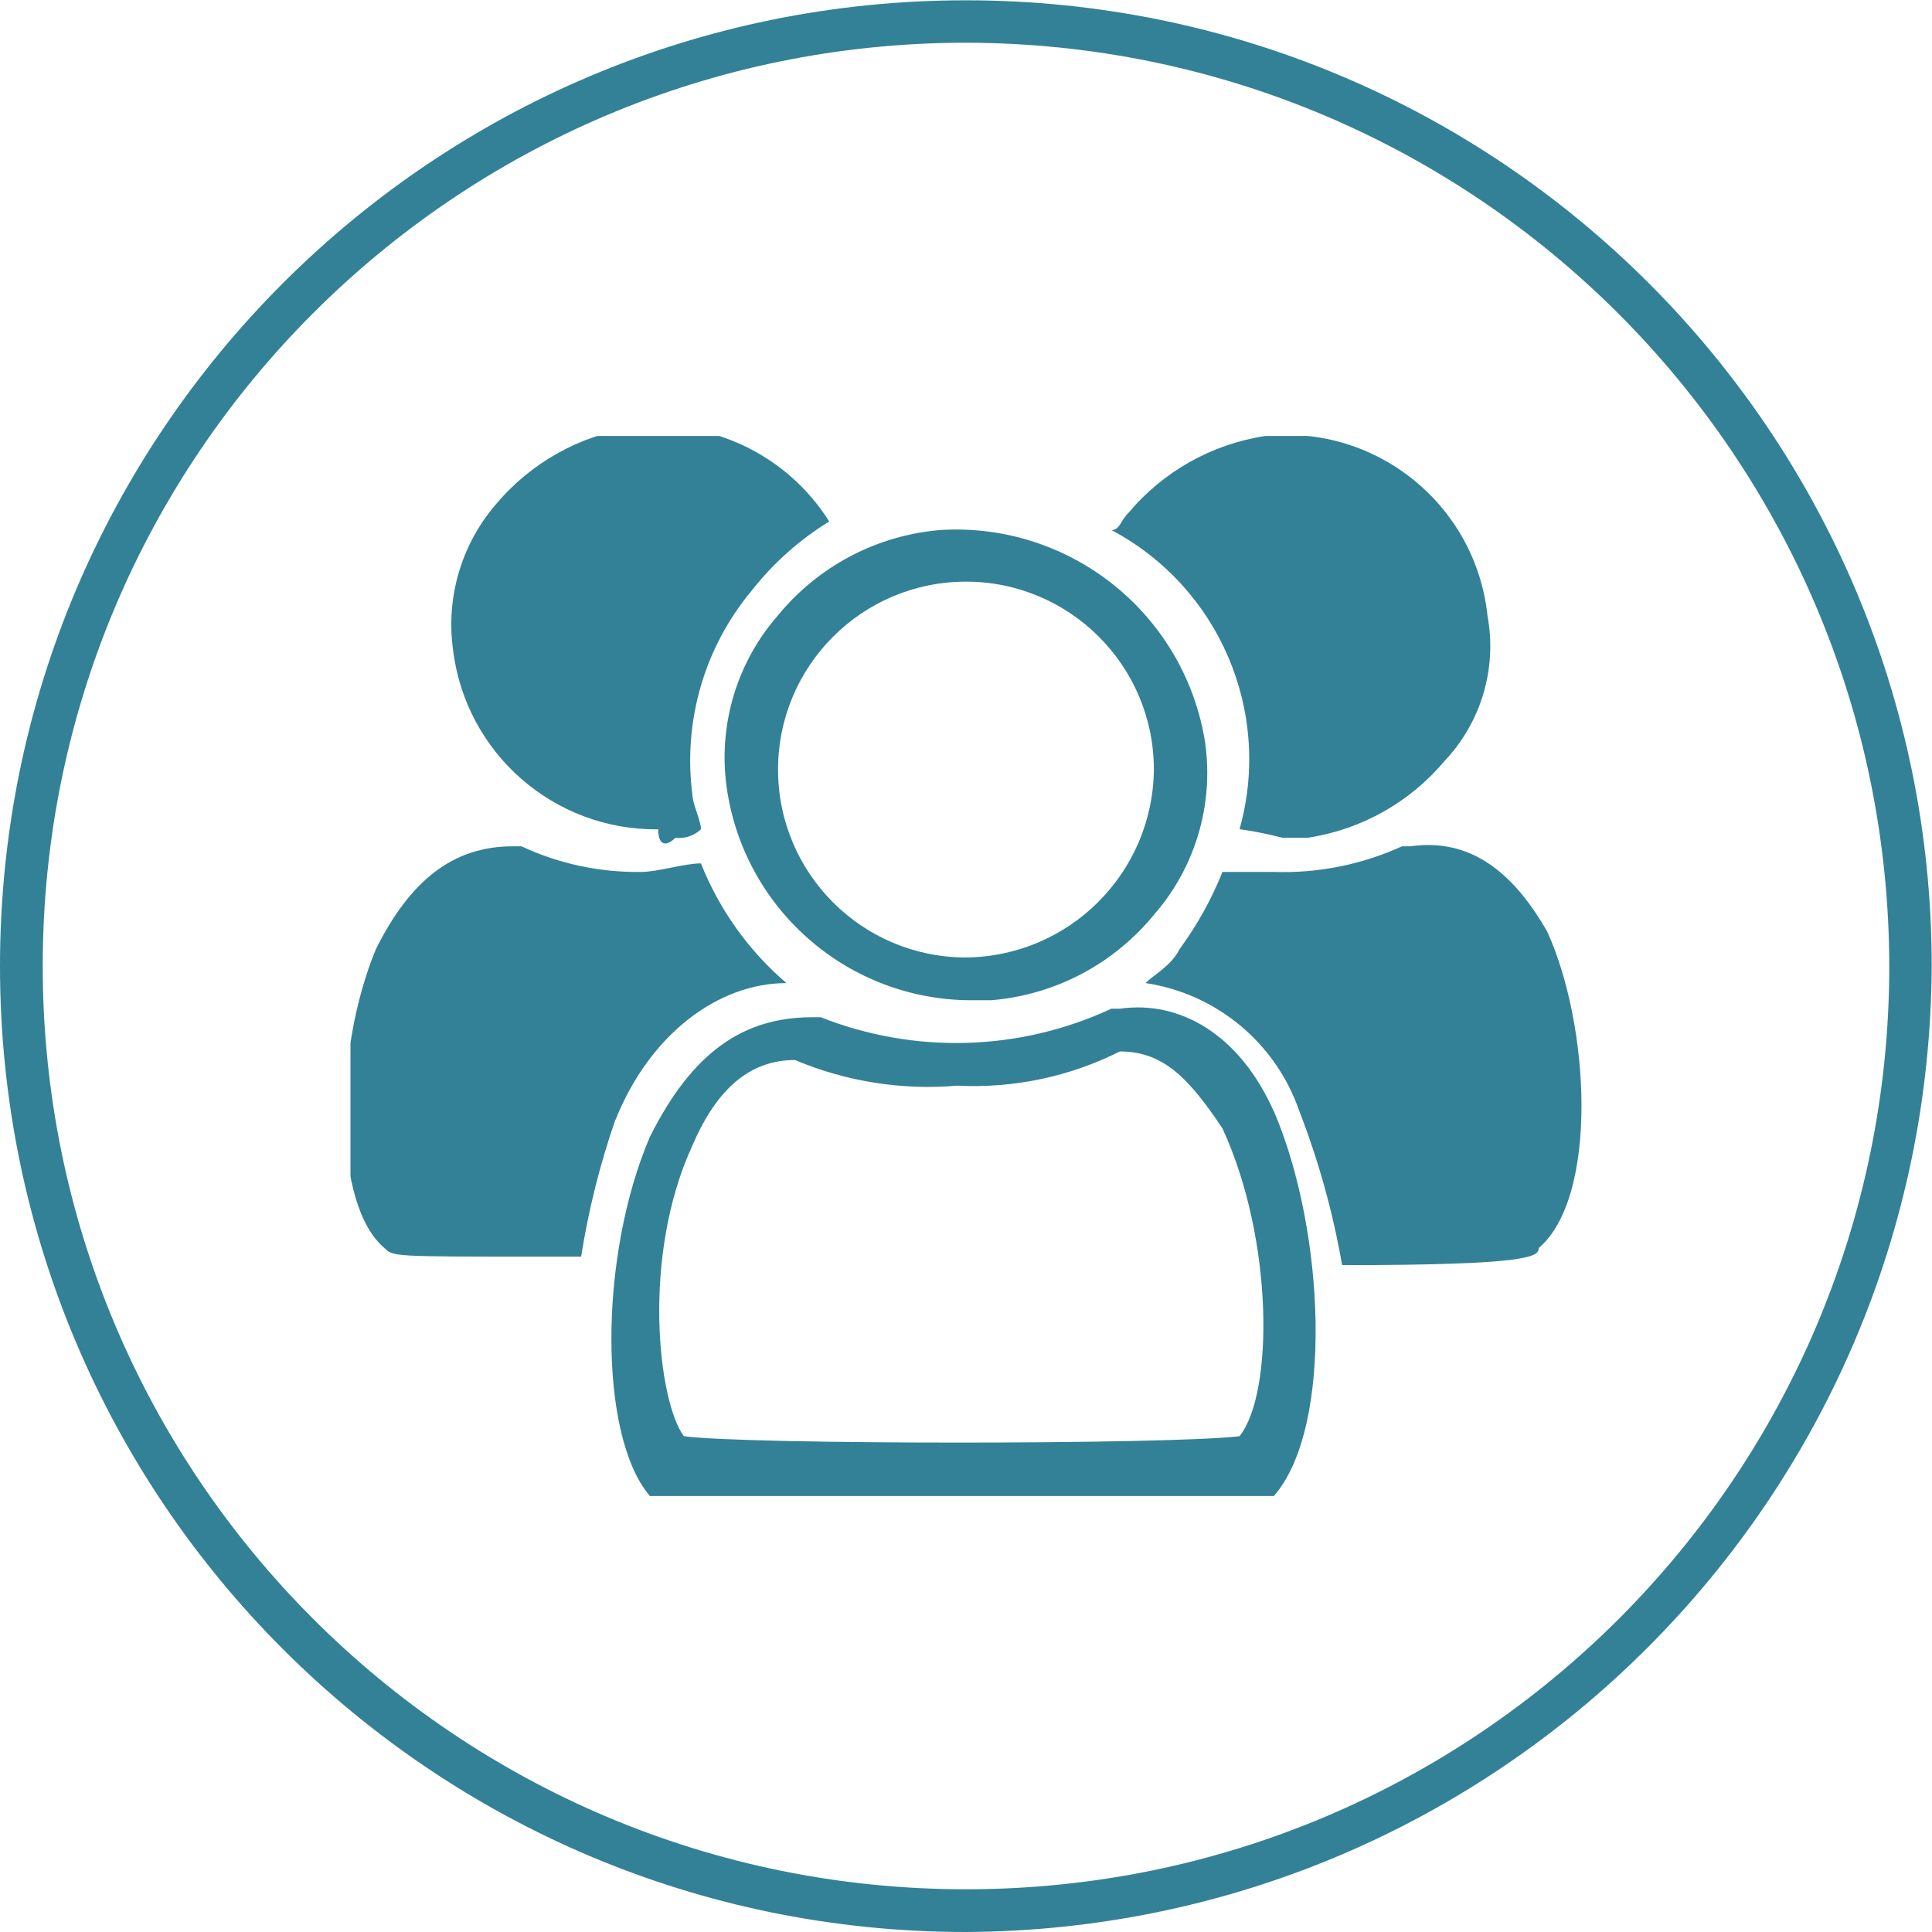
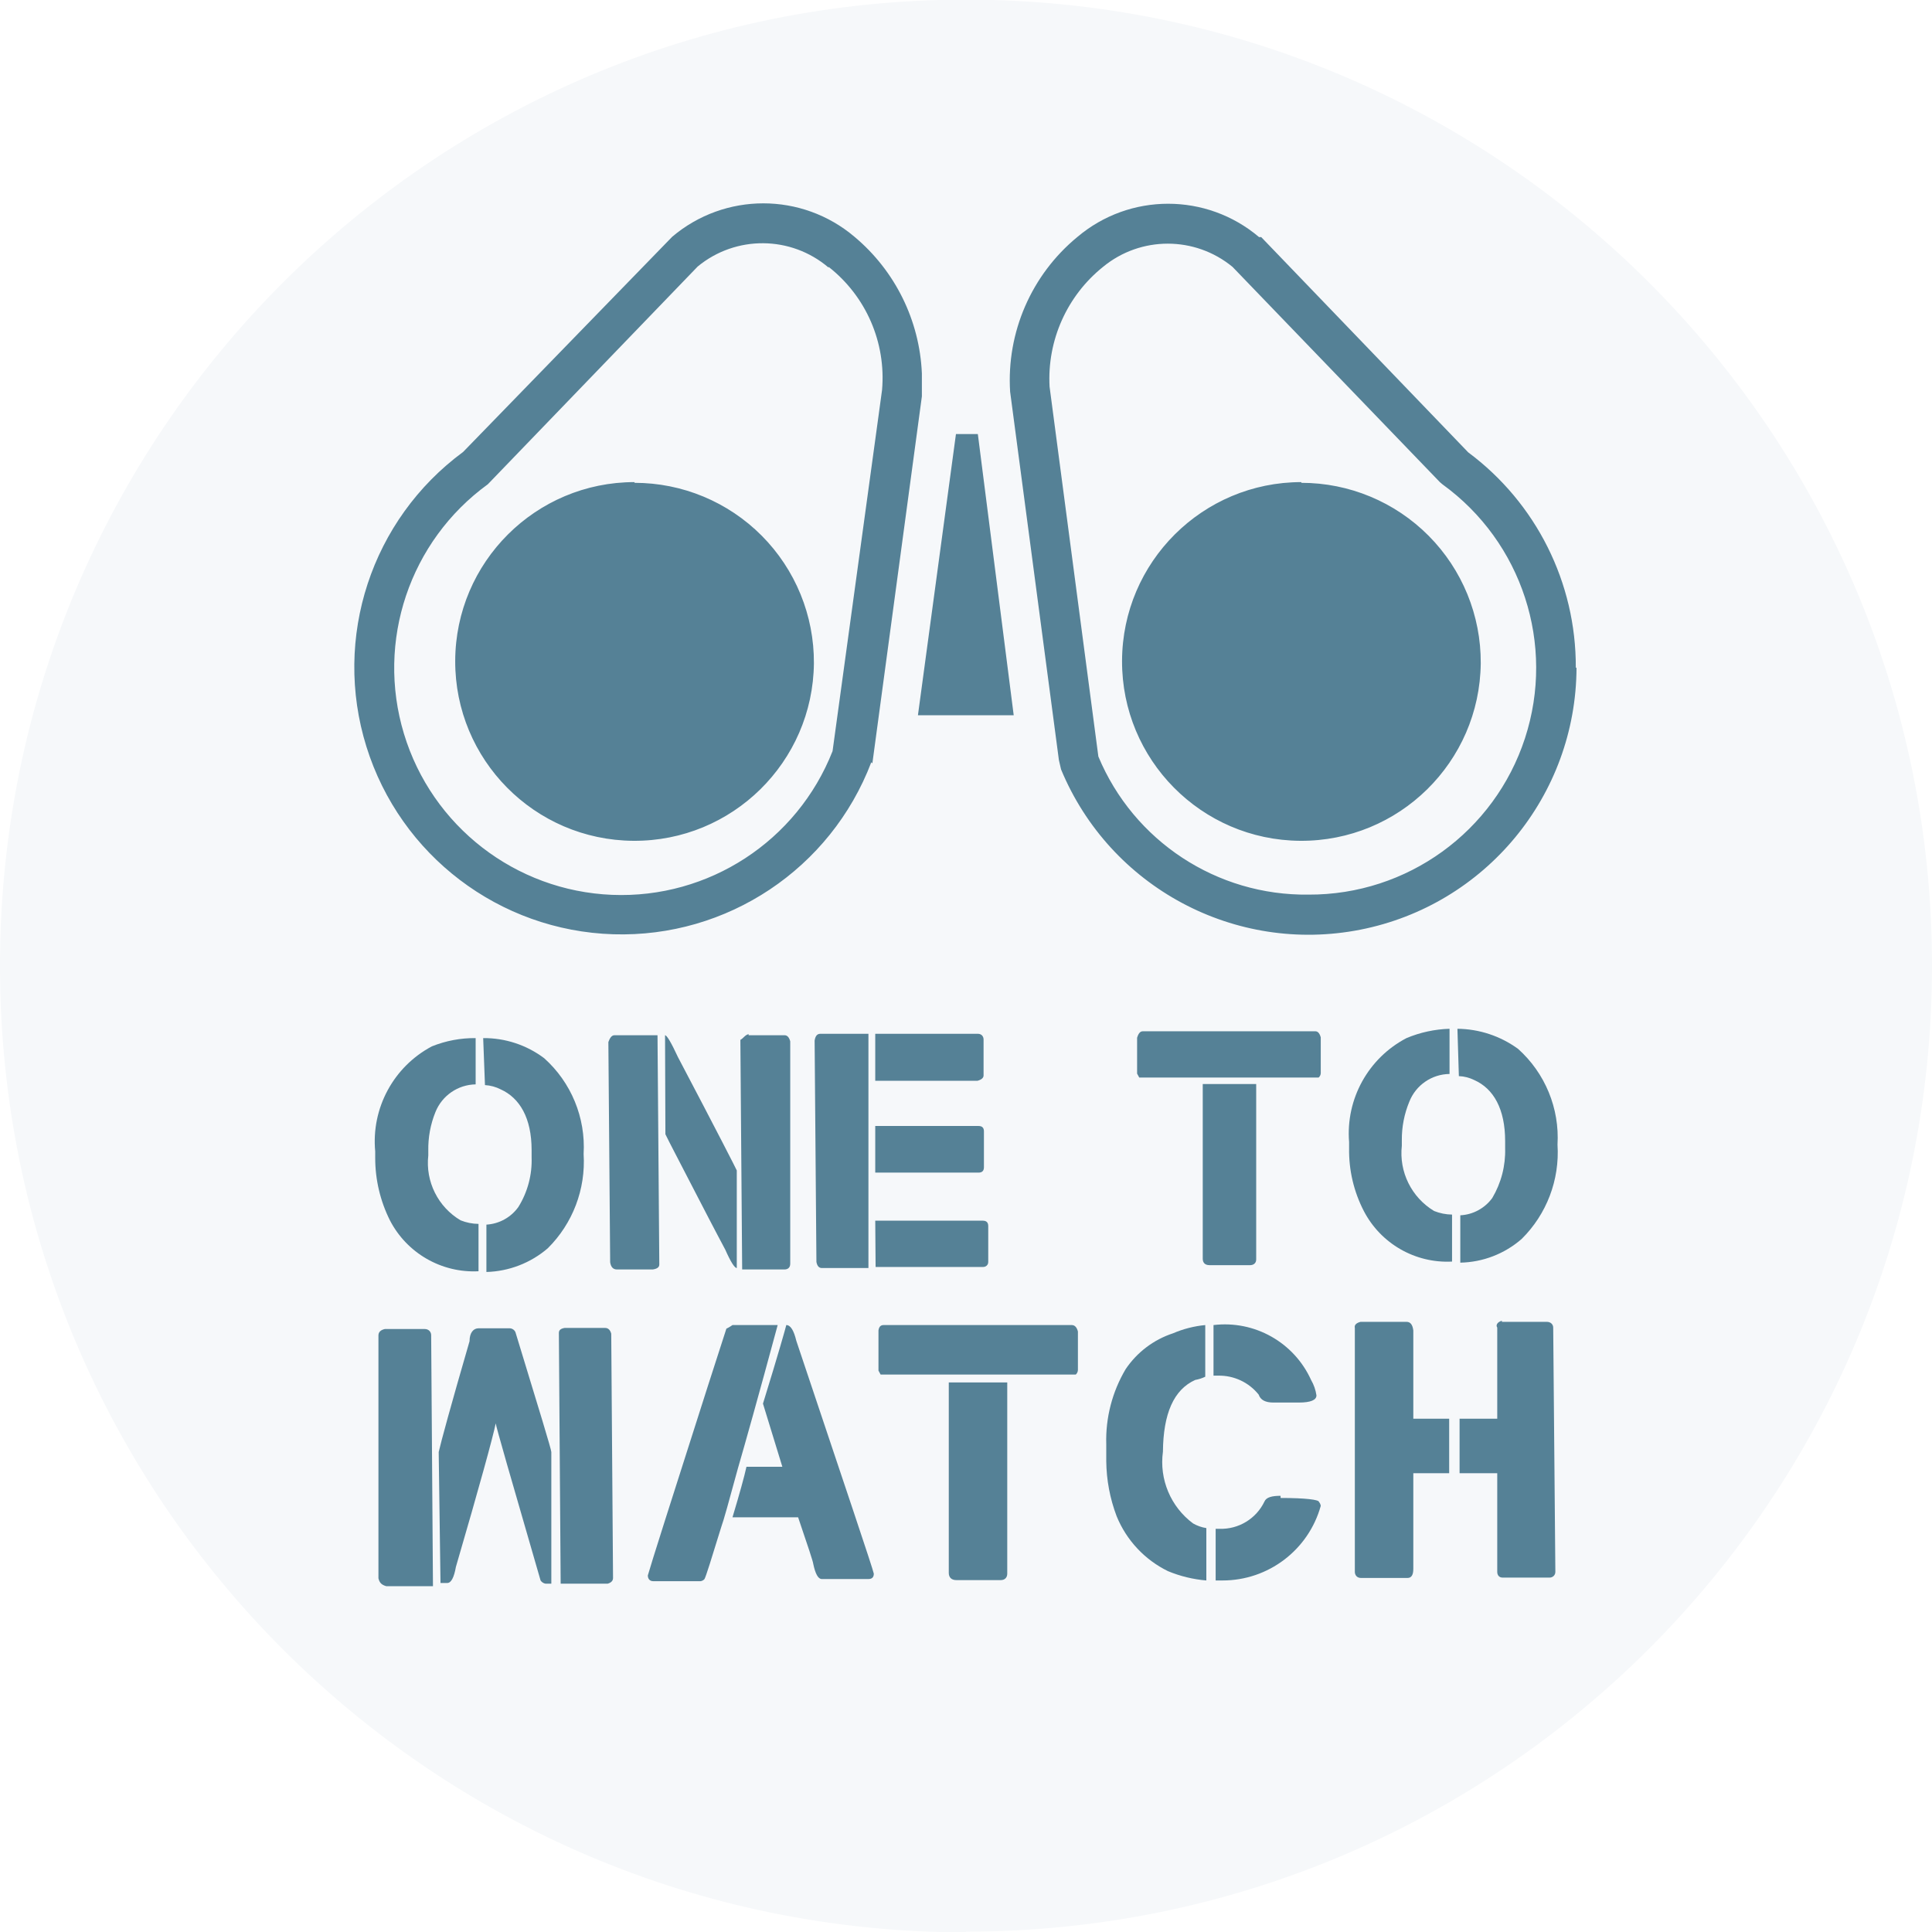
- <svg xmlns="http://www.w3.org/2000/svg" width="51.408" height="51.408" viewBox="0 0 51.408 51.408">
+ <svg xmlns="http://www.w3.org/2000/svg" id="Teal_Circle" data-name="Teal Circle" viewBox="0 0 53.86 53.86">
  <defs>
-     <clipPath id="clip-path">
-       <rect id="Rectangle_217" data-name="Rectangle 217" width="32.756" height="28.206" />
-     </clipPath>
+     <style>.cls-1{fill:#f6f8fa;}.cls-2{fill:#558196;}.cls-3{font-size:5.14px;fill:#a3bbc9;font-family:NewStenciltfb, New Stencil tfb;}</style>
  </defs>
-   <g id="Leadership" transform="translate(-130.4 -130.4)">
-     <g id="Group_485" data-name="Group 485" transform="translate(130.4 130.4)">
-       <path id="Path_720" data-name="Path 720" d="M156.1,181.808a25.7,25.7,0,1,1,25.7-25.7A25.824,25.824,0,0,1,156.1,181.808Zm0-50.271A24.567,24.567,0,1,0,180.671,156.1,24.609,24.609,0,0,0,156.1,131.537Z" transform="translate(-130.4 -130.4)" fill="#338197" />
-     </g>
-     <g id="Group_492" data-name="Group 492" transform="translate(139.726 142.001)">
-       <g id="Group_486" data-name="Group 486" clip-path="url(#clip-path)">
-         <path id="Path_721" data-name="Path 721" d="M141.647,146.338a.836.836,0,0,0,.682-.227c0-.227-.227-.682-.227-.91a7.063,7.063,0,0,1,1.592-5.459,7.847,7.847,0,0,1,2.047-1.82,5.426,5.426,0,0,0-5.232-2.5h0a5.911,5.911,0,0,0-3.64,2.047,4.9,4.9,0,0,0-1.137,3.867,5.432,5.432,0,0,0,5.459,4.777c0,.455.228.455.455.227" transform="translate(-133.003 -135.647)" fill="#338197" />
-       </g>
-       <g id="Group_487" data-name="Group 487" clip-path="url(#clip-path)">
-         <path id="Path_722" data-name="Path 722" d="M154.491,142.594c-.91-1.592-2.047-2.5-3.64-2.275h-.227a7.6,7.6,0,0,1-3.412.682h-1.365a9.22,9.22,0,0,1-1.137,2.047c-.227.455-.682.682-.91.91a5.135,5.135,0,0,1,4.094,3.412,21.527,21.527,0,0,1,1.137,4.094c5,0,5.232-.227,5.232-.455,1.592-1.365,1.365-5.914.227-8.416" transform="translate(-122.645 -129.401)" fill="#338197" />
-       </g>
-       <g id="Group_488" data-name="Group 488" clip-path="url(#clip-path)">
-         <path id="Path_723" data-name="Path 723" d="M153.409,140.287a5.381,5.381,0,0,0-5.914-4.777h0a5.911,5.911,0,0,0-3.64,2.047c-.227.227-.227.455-.455.455a6.9,6.9,0,0,1,3.412,7.961,9.85,9.85,0,0,1,1.137.227h.682a5.911,5.911,0,0,0,3.64-2.047,4.445,4.445,0,0,0,1.137-3.867" transform="translate(-123.155 -135.51)" fill="#338197" />
-       </g>
-       <g id="Group_489" data-name="Group 489" clip-path="url(#clip-path)">
-         <path id="Path_724" data-name="Path 724" d="M141.632,147.579c.91-2.275,2.73-3.64,4.549-3.64a8.16,8.16,0,0,1-2.275-3.185c-.455,0-1.137.227-1.592.227a7.266,7.266,0,0,1-3.185-.682H138.9c-1.592,0-2.73.91-3.64,2.73-1.137,2.73-1.137,6.824.227,7.961.227.227.227.227,4.094.227h1.137a21.3,21.3,0,0,1,.91-3.64" transform="translate(-134.581 -129.381)" fill="#338197" />
-       </g>
-       <g id="Group_490" data-name="Group 490" clip-path="url(#clip-path)">
-         <path id="Path_725" data-name="Path 725" d="M154.269,153.593c-1.82.227-13.193.227-14.786,0-.682-.91-1.137-4.777.227-7.734.682-1.592,1.592-2.275,2.73-2.275h0a9.124,9.124,0,0,0,4.322.682,8.66,8.66,0,0,0,4.322-.91c1.137,0,1.82.682,2.73,2.047,1.365,2.957,1.365,7.052.455,8.189m.91-8.644c-.91-2.047-2.5-2.957-4.094-2.73h-.227a9.8,9.8,0,0,1-7.734.227H142.9c-1.82,0-3.185.91-4.322,3.185-1.365,3.185-1.365,7.961,0,9.554.227.227.455.455,4.777.455h3.412c7.961,0,8.189-.227,8.416-.455,1.592-1.82,1.365-7.052,0-10.236" transform="translate(-130.612 -126.979)" fill="#338197" />
-       </g>
-       <g id="Group_491" data-name="Group 491" clip-path="url(#clip-path)">
-         <path id="Path_726" data-name="Path 726" d="M145.3,147.982a5,5,0,1,1,5-5,5.049,5.049,0,0,1-5,5m6.369-5.687a6.713,6.713,0,0,0-7.052-5.687,6.252,6.252,0,0,0-4.322,2.275,5.732,5.732,0,0,0-1.365,4.549,6.581,6.581,0,0,0,6.369,5.687h.682a6.252,6.252,0,0,0,4.322-2.275,5.732,5.732,0,0,0,1.365-4.549" transform="translate(-128.923 -134.106)" fill="#338197" />
-       </g>
-     </g>
-   </g>
+   <path class="cls-1" d="M467.72,352.91A26.93,26.93,0,1,0,440.79,326a26.93,26.93,0,0,0,26.93,26.93" transform="translate(-440.79 -299.06)" />
+   <path class="cls-2" d="M466.38,319l1.06-7.84h.61l1,7.84Zm-1.27,1.34,1.38-10.23,0-.64h0a5.26,5.26,0,0,0-1.88-3.81,3.93,3.93,0,0,0-5.08,0l-5.83,6a7.45,7.45,0,1,0,11.38,8.65Zm-1.22-13.84a3.93,3.93,0,0,1,1.49,3.43l-.09.66h0L464,320a6.33,6.33,0,1,1-9.61-7.44l5.85-6.07A2.84,2.84,0,0,1,463.89,306.52Zm20.83,11.17a7.44,7.44,0,0,0-3-6l-5.77-6-.06,0a3.92,3.92,0,0,0-5.07,0,5.17,5.17,0,0,0-1.87,4.31l1.36,10.27.06.26a7.47,7.47,0,0,0,14.37-2.83Zm-14.67-7.83a4,4,0,0,1,1.49-3.34,2.84,2.84,0,0,1,3.61,0l5.78,6,.07.06A6.32,6.32,0,0,1,477.27,324a6.26,6.26,0,0,1-5.86-3.85Zm-11.57,2.66a5,5,0,1,0,5,5.05A5,5,0,0,0,458.48,312.52Zm18.59,0a5,5,0,1,0,5,5.05A5,5,0,0,0,477.07,312.52Z" transform="translate(-440.79 -299.06)" />
+   <path class="cls-2" d="M454.05,328v1.29s0,0,0,0h0a1.23,1.23,0,0,0-1.12.77,2.73,2.73,0,0,0-.2,1.08v.13a1.86,1.86,0,0,0,.9,1.81,1.39,1.39,0,0,0,.5.1v1.32a2.63,2.63,0,0,1-2.47-1.42,3.88,3.88,0,0,1-.41-1.74v-.18a3,3,0,0,1,1.58-2.93A3.18,3.18,0,0,1,454.05,328Zm.21,0a2.79,2.79,0,0,1,1.7.56,3.32,3.32,0,0,1,1.1,2.67,3.4,3.4,0,0,1-1,2.63,2.74,2.74,0,0,1-1.71.66h0v-1.32h0a1.18,1.18,0,0,0,.89-.49,2.46,2.46,0,0,0,.37-1.39v-.2c0-.89-.33-1.45-.86-1.69a1.11,1.11,0,0,0-.44-.12Z" transform="translate(-440.79 -299.06)" />
+   <path class="cls-2" d="M457.92,327.92h1.2l.05,6.39c0,.08-.06.12-.18.14h-1c-.11,0-.17-.07-.19-.2l-.05-6.14C457.79,328,457.84,327.92,457.92,327.92Zm1.41,0c.05,0,.17.2.36.61,1.1,2.09,1.64,3.15,1.64,3.16l0,2.72h0c-.06,0-.17-.17-.32-.51,0,0-.3-.56-.8-1.53s-.77-1.48-.87-1.69Zm2.33,0h1c.08,0,.13.06.16.17l0,6.2c0,.11-.07.16-.16.16h-1.18l-.05-6.4C461.52,328,461.56,327.91,461.66,327.89Z" transform="translate(-440.79 -299.06)" />
+   <path class="cls-2" d="M463.66,327.88H465l0,6.53H463.7c-.08,0-.13-.06-.15-.17l-.05-6.17C463.52,327.94,463.57,327.88,463.66,327.88Zm1.53,0,2.86,0c.11,0,.16.08.16.16v1c0,.07-.06.12-.17.15l-2.85,0Zm0,2.57,2.88,0q.15,0,.15.15v1q0,.15-.15.15l-2.88,0Zm0,2.64,3,0q.15,0,.15.15v1c0,.09-.07.14-.14.14l-3,0Z" transform="translate(-440.79 -299.06)" />
+   <path class="cls-2" d="M472.65,327.81l4.81,0c.07,0,.12.06.15.17v1a.17.17,0,0,1-.06.12l-5,0s0,0-.06-.11v-1C472.53,327.86,472.58,327.81,472.65,327.81Zm1.67,1.47,1.49,0,0,4.89c0,.11-.08.16-.17.16h-1.13c-.13,0-.19-.07-.19-.18Z" transform="translate(-440.79 -299.06)" />
+   <path class="cls-2" d="M481.2,327.74V329s0,0,0,0h0a1.22,1.22,0,0,0-1.12.77,2.74,2.74,0,0,0-.21,1.08V331a1.88,1.88,0,0,0,.9,1.82,1.39,1.39,0,0,0,.5.1v1.31a2.62,2.62,0,0,1-2.46-1.41,3.68,3.68,0,0,1-.41-1.75v-.17A3,3,0,0,1,480,328,3.37,3.37,0,0,1,481.2,327.74Zm.22,0a2.92,2.92,0,0,1,1.69.56,3.32,3.32,0,0,1,1.1,2.67,3.39,3.39,0,0,1-1,2.63,2.68,2.68,0,0,1-1.71.66h0l0-1.32h0a1.18,1.18,0,0,0,.89-.48,2.57,2.57,0,0,0,.36-1.39v-.2c0-.89-.32-1.46-.86-1.7a1.05,1.05,0,0,0-.43-.11Z" transform="translate(-440.79 -299.06)" />
+   <text class="cls-3" transform="translate(42.08 36.3)"> </text>
+   <path class="cls-2" d="M451.34,343.06l0-6.77q0-.14.18-.18h1.11c.12,0,.18.09.18.17l.05,7h-1.3C451.42,343.24,451.37,343.18,451.34,343.06Zm1.68-3.52c.06-.27.34-1.3.86-3.09,0-.24.11-.36.25-.36H455a.18.18,0,0,1,.16.11c.66,2.16,1,3.27,1,3.34l0,3.67H456a.21.21,0,0,1-.14-.09c-.83-2.86-1.25-4.32-1.25-4.38h0c-.08.39-.45,1.74-1.11,4q-.08.45-.24.45h-.19Zm3.35-3.32c0-.08.05-.12.16-.14h1.13c.08,0,.14.05.17.16l.05,6.81c0,.08-.05.13-.15.16h-1.31Z" transform="translate(-440.79 -299.06)" />
+   <path class="cls-2" d="M461.21,336h1.26c-.54,2-.91,3.31-1.11,4v0c-.25.92-.4,1.46-.46,1.62-.28.91-.43,1.39-.47,1.46a.17.17,0,0,1-.11.06H459c-.1,0-.15-.07-.15-.16v0c.08-.29.64-2.05,1.68-5.3l.51-1.58S461.11,336.07,461.21,336Zm1.5,0c.12,0,.21.15.28.44,1.39,4.15,2.12,6.31,2.16,6.49v0q0,.15-.15.15h-1.3c-.1,0-.18-.14-.24-.43q0-.06-.42-1.29h-1.83q.3-1,.39-1.41h1l-.54-1.76C462.49,336.8,462.7,336.05,462.71,336Z" transform="translate(-440.79 -299.06)" />
+   <path class="cls-2" d="M465.42,336l5.25,0c.08,0,.14.06.17.18v1.07a.18.18,0,0,1-.06.13l-5.44,0s0,0-.06-.11v-1.12Q465.3,336,465.42,336Zm1.82,1.6h1.63l0,5.33c0,.12-.08.18-.18.18h-1.24c-.14,0-.21-.08-.21-.2Z" transform="translate(-440.79 -299.06)" />
+   <path class="cls-2" d="M474.39,336v1.44a1.09,1.09,0,0,1-.28.09c-.6.27-.89.94-.9,2a2.13,2.13,0,0,0,.84,2,1.08,1.08,0,0,0,.37.13v1.46a3.57,3.57,0,0,1-1.07-.26,2.94,2.94,0,0,1-1.43-1.53,4.46,4.46,0,0,1-.29-1.54v-.47a3.88,3.88,0,0,1,.54-2.09,2.55,2.55,0,0,1,1.32-1A3,3,0,0,1,474.39,336Zm.23,0h0a2.64,2.64,0,0,1,2.72,1.53,1.2,1.2,0,0,1,.15.43c0,.13-.16.2-.49.2l-.44,0h-.27c-.22,0-.36-.07-.41-.22a1.41,1.41,0,0,0-1.13-.53h-.13Zm1.87,4.82c.71,0,1.07.05,1.07.11a.21.21,0,0,1,.05.11h0a2.84,2.84,0,0,1-2.74,2.08h-.19v-1.44h.11a1.34,1.34,0,0,0,1.25-.76C476.09,340.8,476.25,340.76,476.49,340.76Z" transform="translate(-440.79 -299.06)" />
+   <path class="cls-2" d="M478.72,335.91H480c.11,0,.17.08.19.24l0,2.46h1v1.52h-1l0,2.67c0,.16-.05.25-.16.25h-1.3c-.11,0-.17-.08-.17-.17l0-6.8C478.54,336,478.6,335.94,478.72,335.91Zm3.94,0h1.25c.12,0,.18.08.18.16l.06,6.81c0,.1-.08.16-.16.16h-1.31c-.1,0-.15-.07-.15-.16l0-2.75h-1.05v-1.52h1.05l0-2.54C482.48,336,482.54,335.91,482.66,335.88Z" transform="translate(-440.79 -299.06)" />
</svg>
